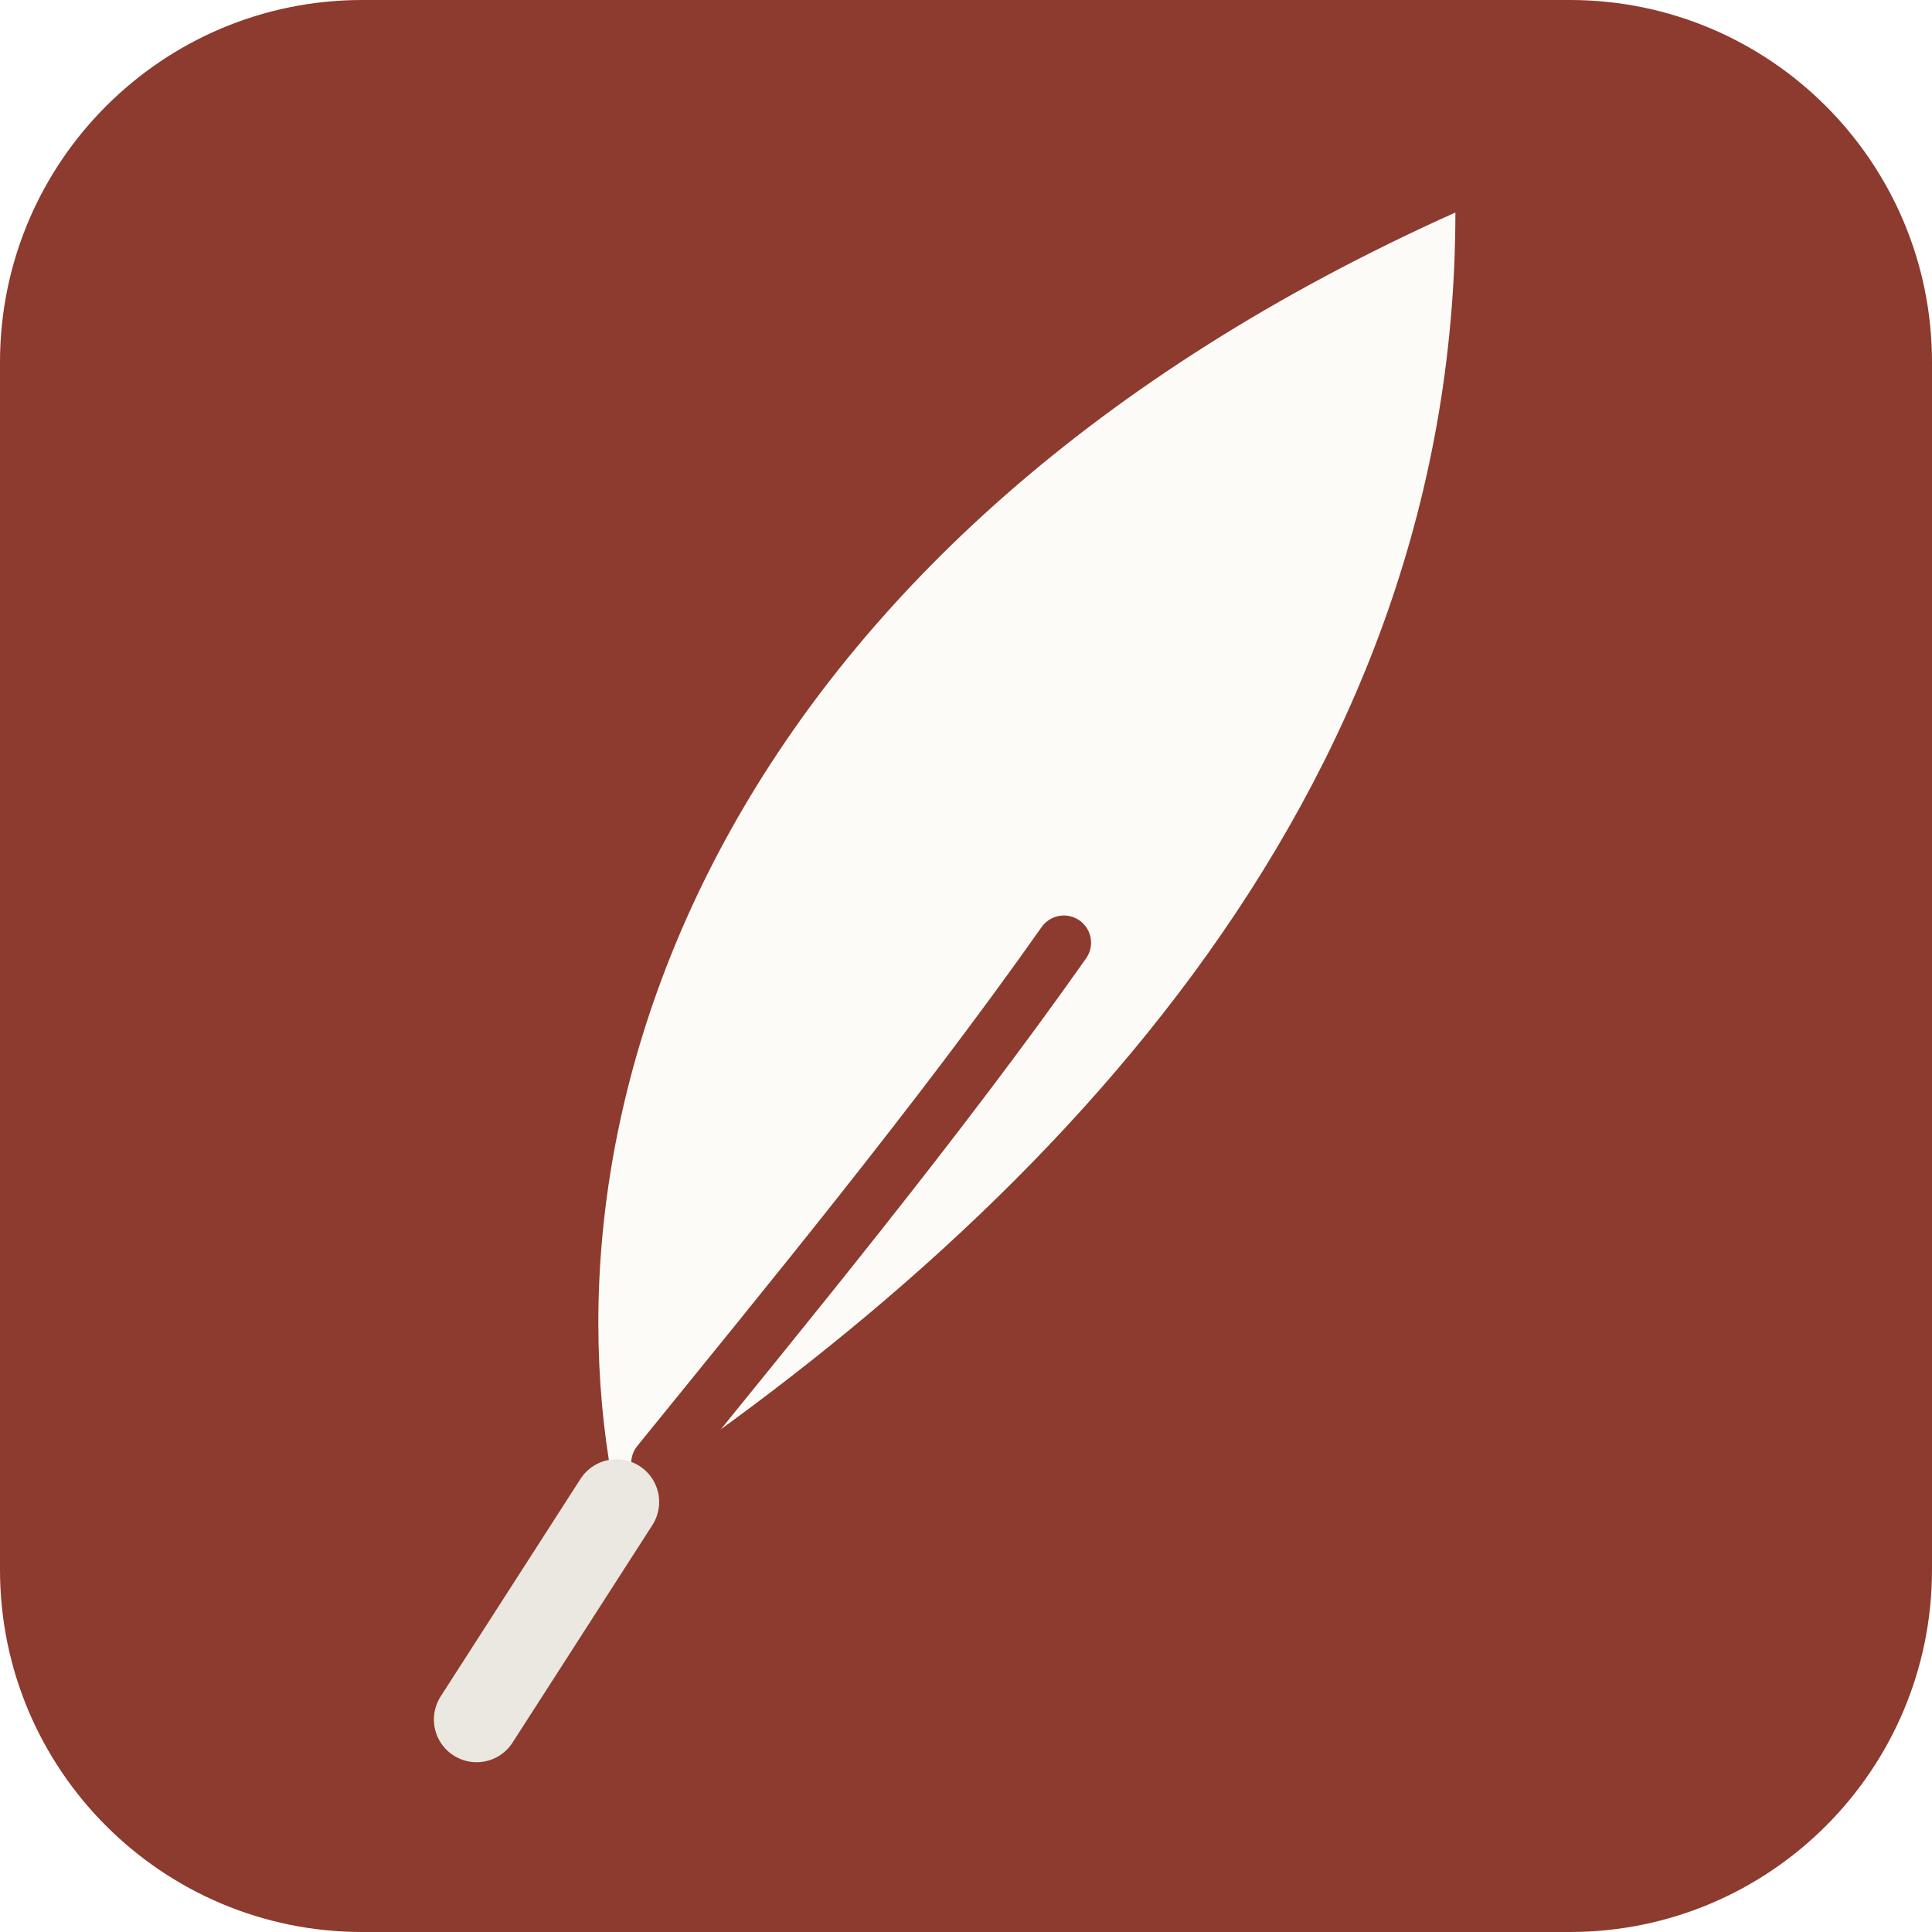
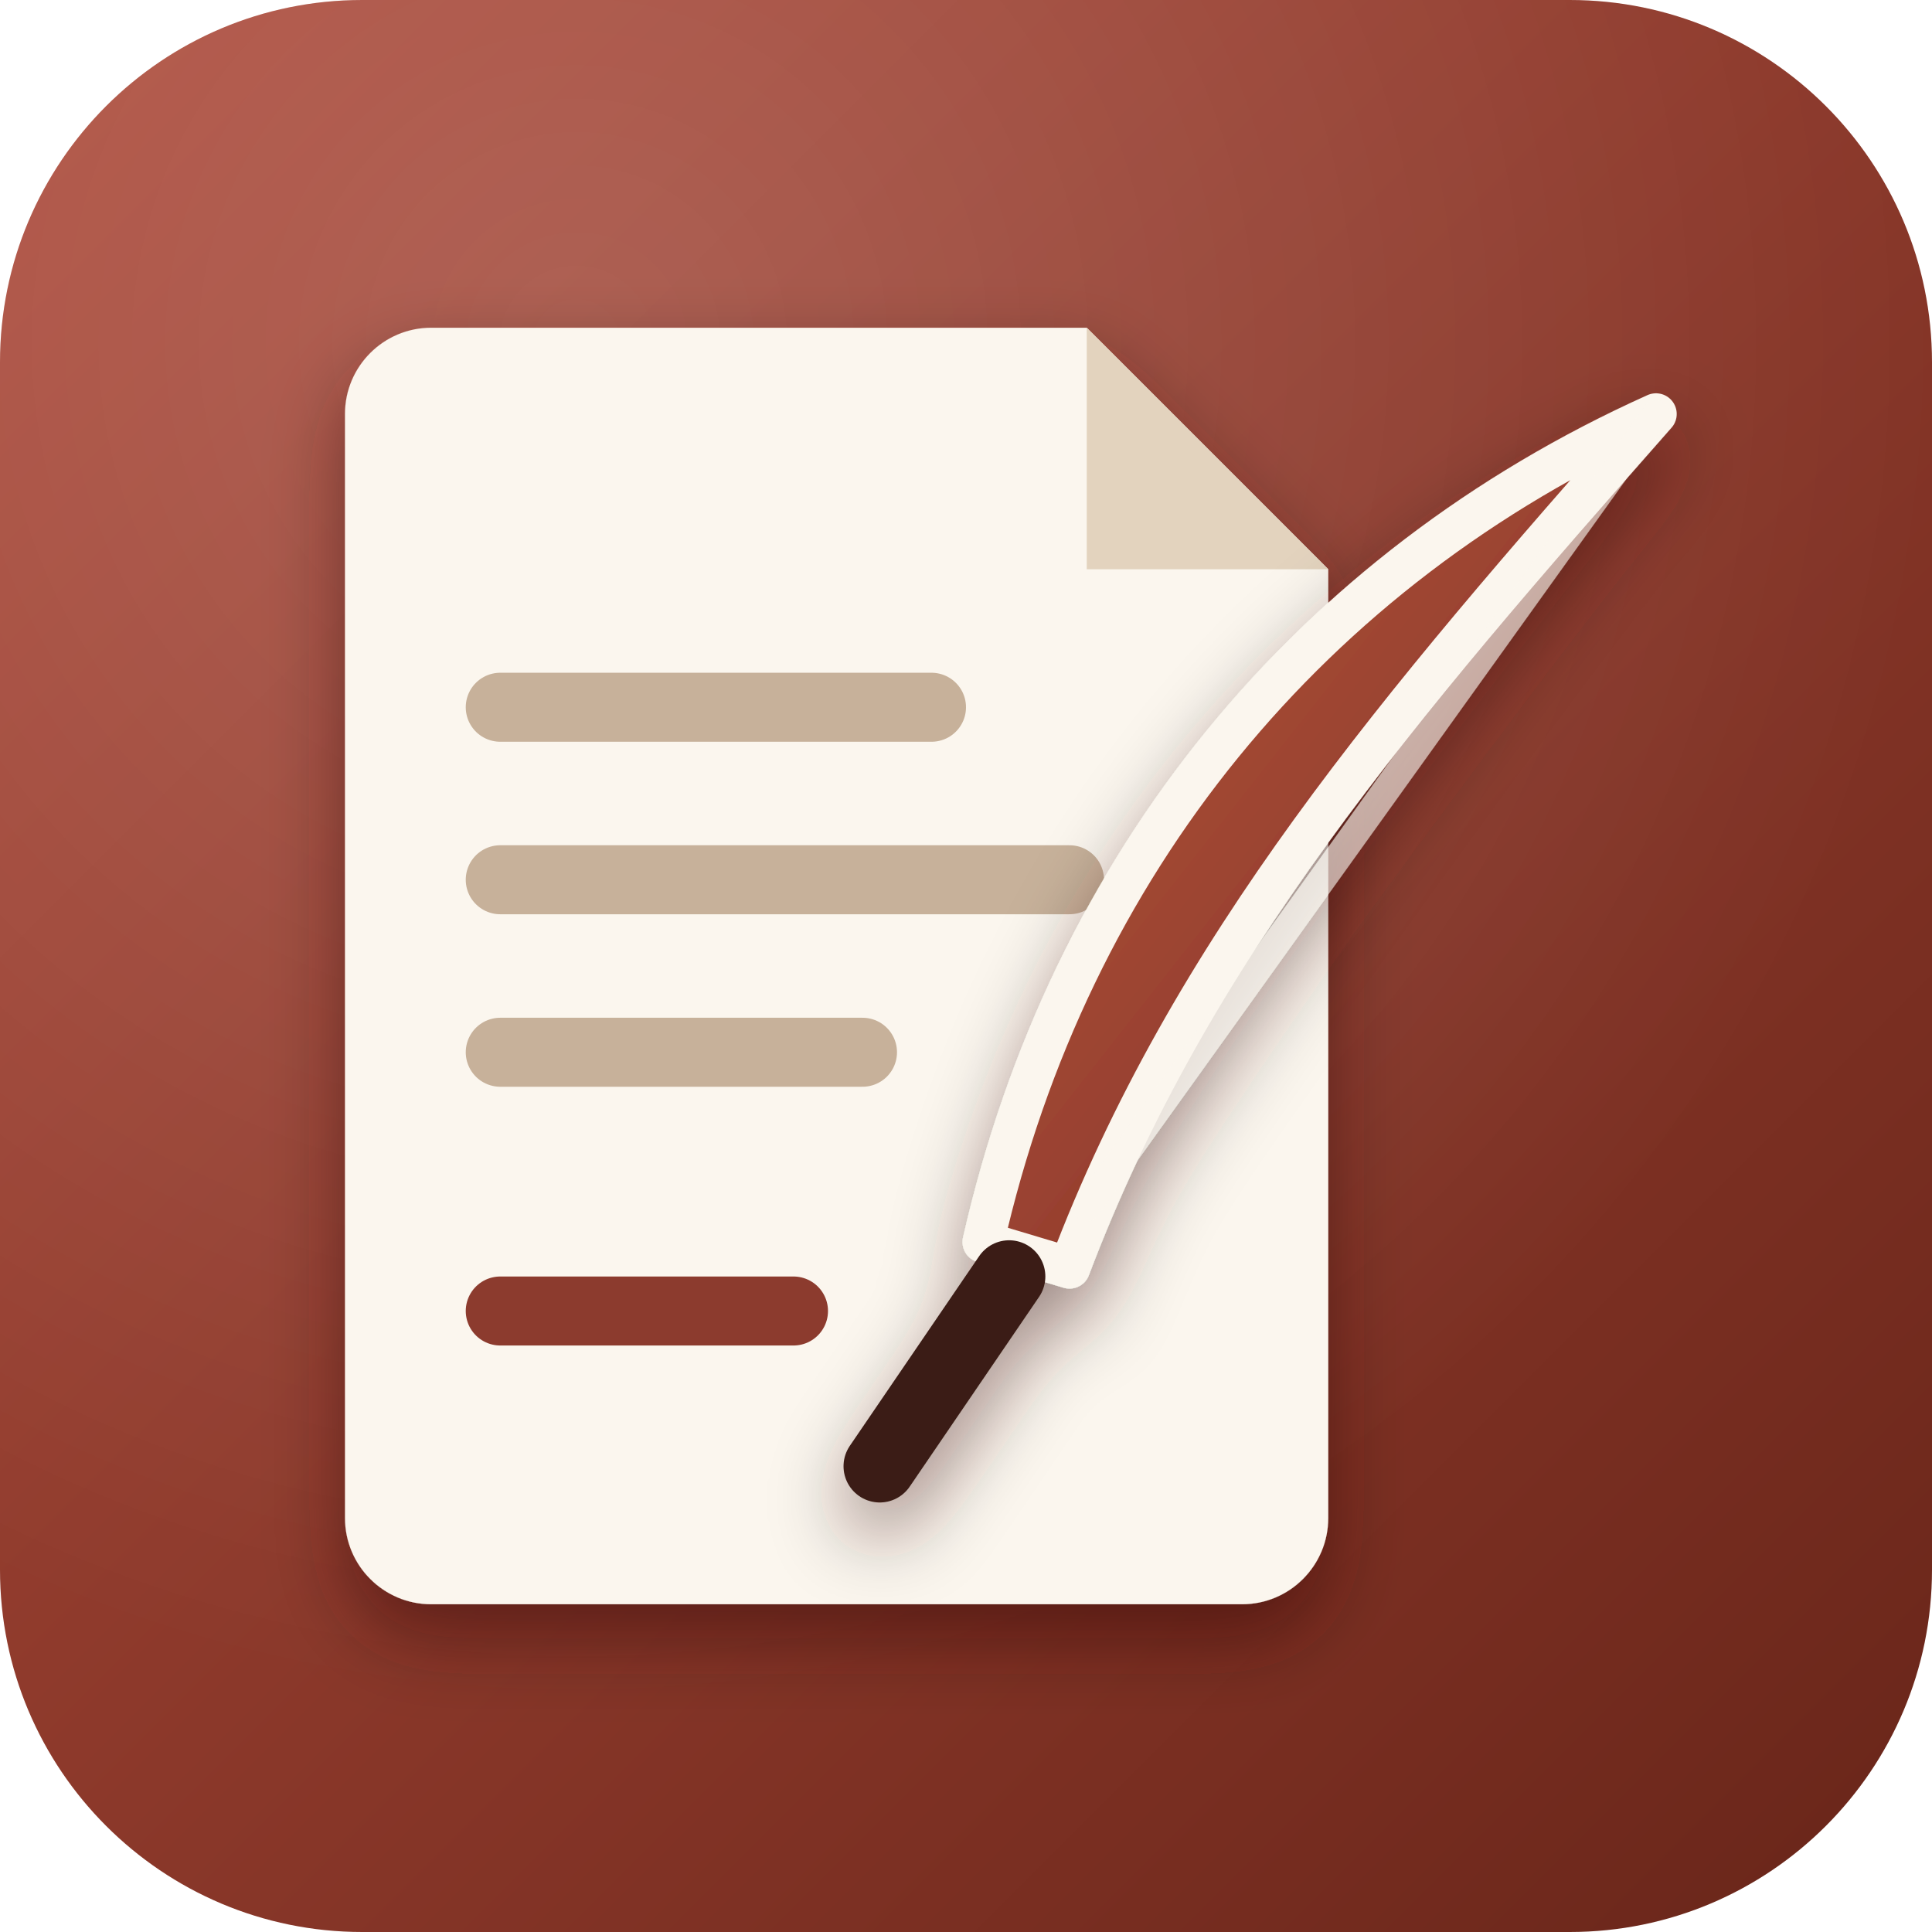
- <svg xmlns="http://www.w3.org/2000/svg" viewBox="0 0 512 512" width="512" height="512">
-   <rect width="512" height="512" rx="96" fill="#8C3B2E" />
-   <g transform="translate(256 256) scale(2.0586) translate(-27.4 -117)">
-     <path d="M90.4 20C90.4 96 36.4 150 -17.6 186C-28.4 134 -3.2 62 90.4 20Z" fill="#FCFBF8" />
-     <path d="M40 114C23.8 137 4 161 -12.2 181" stroke="#8C3B2E" stroke-width="7" stroke-linecap="round" fill="none" />
-     <path d="M-17.6 186 -35.6 214" stroke="#EAE8E0" stroke-width="11" stroke-linecap="round" />
+ <svg xmlns="http://www.w3.org/2000/svg" viewBox="0 0 112 112" width="512" height="512">
+   <defs>
+     <linearGradient id="pqG" x1="0" y1="0" x2="1" y2="1">
+       <stop offset="0" stop-color="#AE4B3B" />
+       <stop offset="1" stop-color="#682519" />
+     </linearGradient>
+     <radialGradient id="pqL" cx="30%" cy="18%" r="70%">
+       <stop offset="0" stop-color="#FFFFFF" stop-opacity=".16" />
+       <stop offset="1" stop-color="#FFFFFF" stop-opacity="0" />
+     </radialGradient>
+     <linearGradient id="pqF" x1="0" y1="0" x2="1" y2="1">
+       <stop offset="0" stop-color="#B9573F" />
+       <stop offset="1" stop-color="#7A2D21" />
+     </linearGradient>
+     <filter id="pqS" x="-30%" y="-30%" width="160%" height="160%">
+       <feDropShadow dx="0" dy="2" stdDeviation="2.2" flood-color="#2E0E09" flood-opacity=".45" />
+     </filter>
+   </defs>
+   <rect width="112" height="112" rx="21" fill="url(#pqG)" />
+   <rect width="112" height="112" rx="21" fill="url(#pqL)" />
+   <g filter="url(#pqS)">
+     <path d="M25 19h38l14 14v55a5 5 0 0 1-5 5H25a5 5 0 0 1-5-5V24a5 5 0 0 1 5-5z" fill="#FBF6EE" />
+     <path d="M63 19v14h14" fill="#E3D3BE" />
+   </g>
+   <path d="M29 41h25M29 51h33M29 61h21" stroke="#C7B19A" stroke-width="4" stroke-linecap="round" />
+   <path d="M29 76h17" stroke="#8C3B2E" stroke-width="4" stroke-linecap="round" />
+   <g filter="url(#pqS)">
+     <path d="M96 24C76 33 62 50 57 72l5 1.5C69 55 81 41 96 24z" fill="url(#pqF)" stroke="#FBF6EE" stroke-width="2.4" stroke-linejoin="round" />
+     <path d="M96 24 63 70" stroke="#FBF6EE" stroke-width="1.6" stroke-linecap="round" opacity=".55" />
+     <path d="M58.5 74 51 85" stroke="#3A1C16" stroke-width="4.2" stroke-linecap="round" />
  </g>
</svg>
